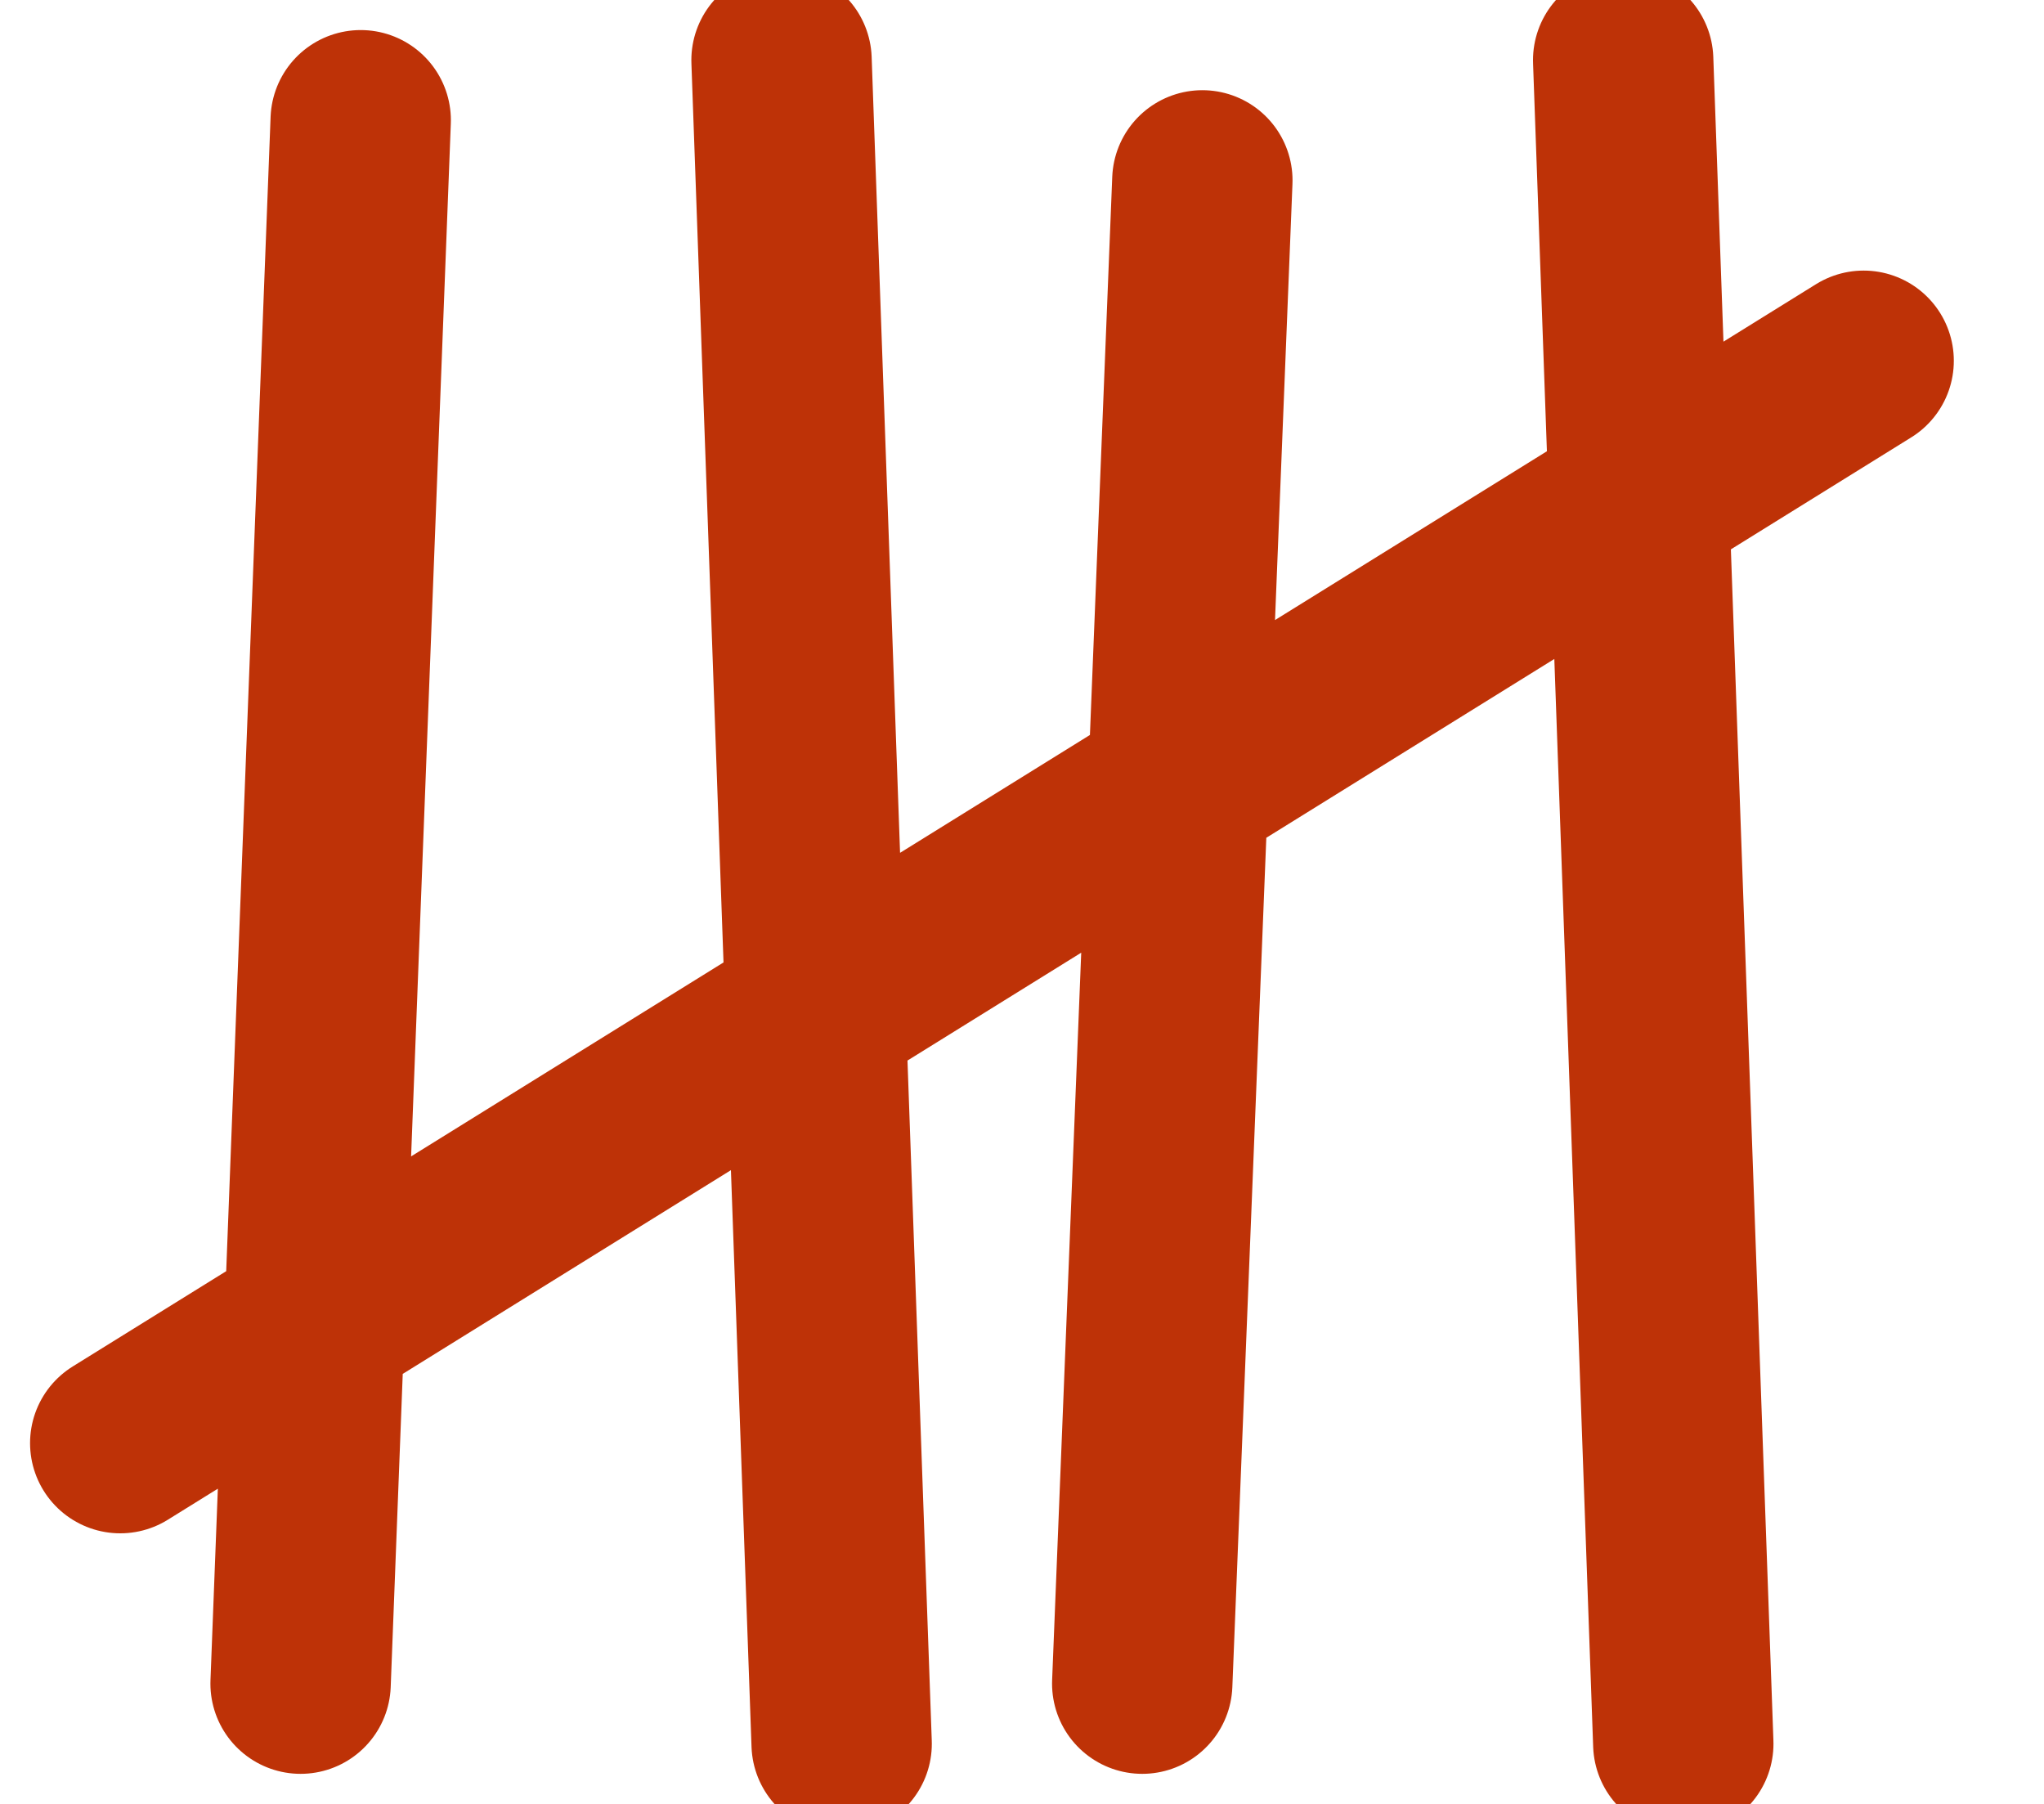
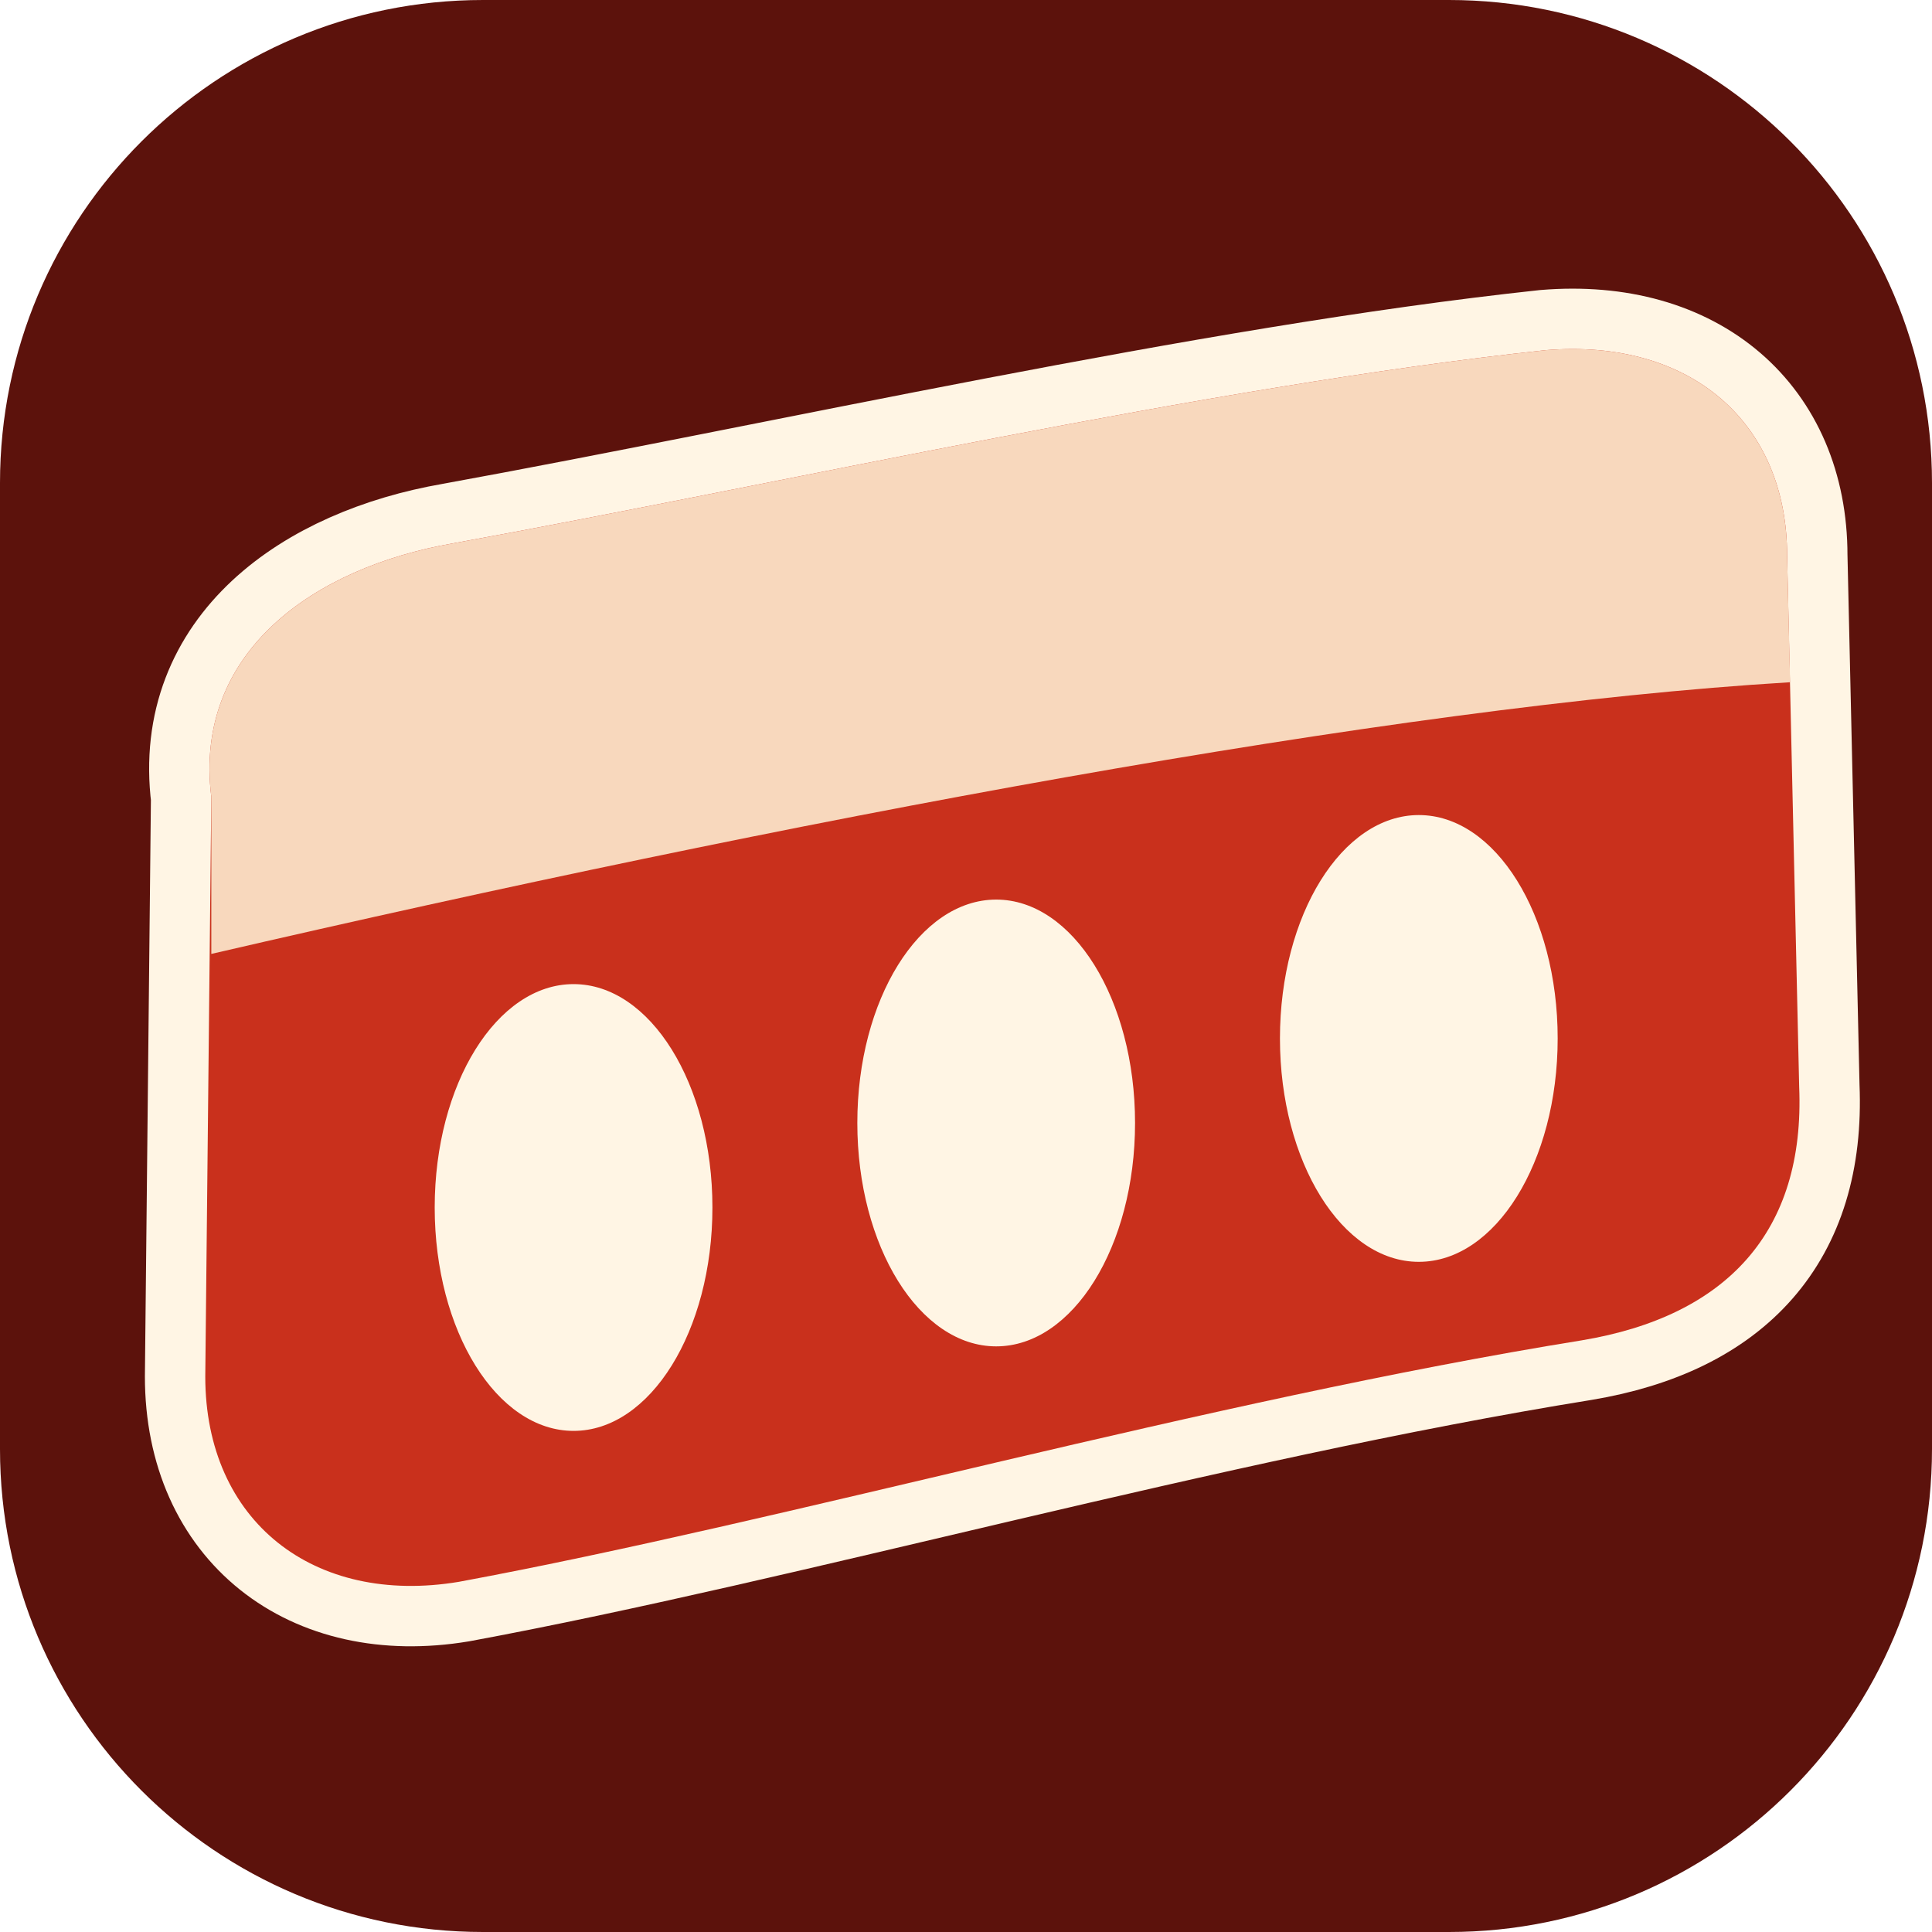
- <svg xmlns="http://www.w3.org/2000/svg" viewBox="-3 0 34 30">
-   <path d="M3 2 2 28M10 1 11 29M17 3 16 28M24 1 25 29M-1 24 28 6" fill="none" stroke="#be3207" stroke-width="3" stroke-linecap="round" />
+ <svg xmlns="http://www.w3.org/2000/svg" viewBox="0 0 32 32">
+   <rect width="32" height="32" rx="8" fill="#5c120c" />
+   <path fill="#c9301c" stroke="#fff5e4" stroke-width="2" stroke-linejoin="round" paint-order="stroke" d="M3.5 13.200C3.2 10.8 5.2 9.4 7.5 9 13 8 20 6.4 25.6 5.800c2.4-.2 4 1.2 4 3.400l.2 8.800c.1 2.4-1.2 3.8-3.6 4.2-6.2 1-13.2 3-18.6 4-2.4.4-4.2-1-4.2-3.400Z" />
+   <path fill="#f8d8bd" d="M3.5 13.200C3.2 10.8 5.2 9.4 7.5 9 13 8 20 6.4 25.6 5.800c2.4-.2 4 1.2 4 3.400l.05 2.100C23 11.7 13 13.6 3.5 15.800Z" />
+   <path fill="#fff5e4" d="M7.2 20a2.3 3.7 0 1 0 4.6 0a2.3 3.7 0 1 0-4.6 0ZM14.2 18.600a2.3 3.7 0 1 0 4.6 0a2.3 3.7 0 1 0-4.6 0ZM21.2 17.200a2.3 3.7 0 1 0 4.6 0a2.3 3.7 0 1 0-4.6 0Z" />
</svg>
